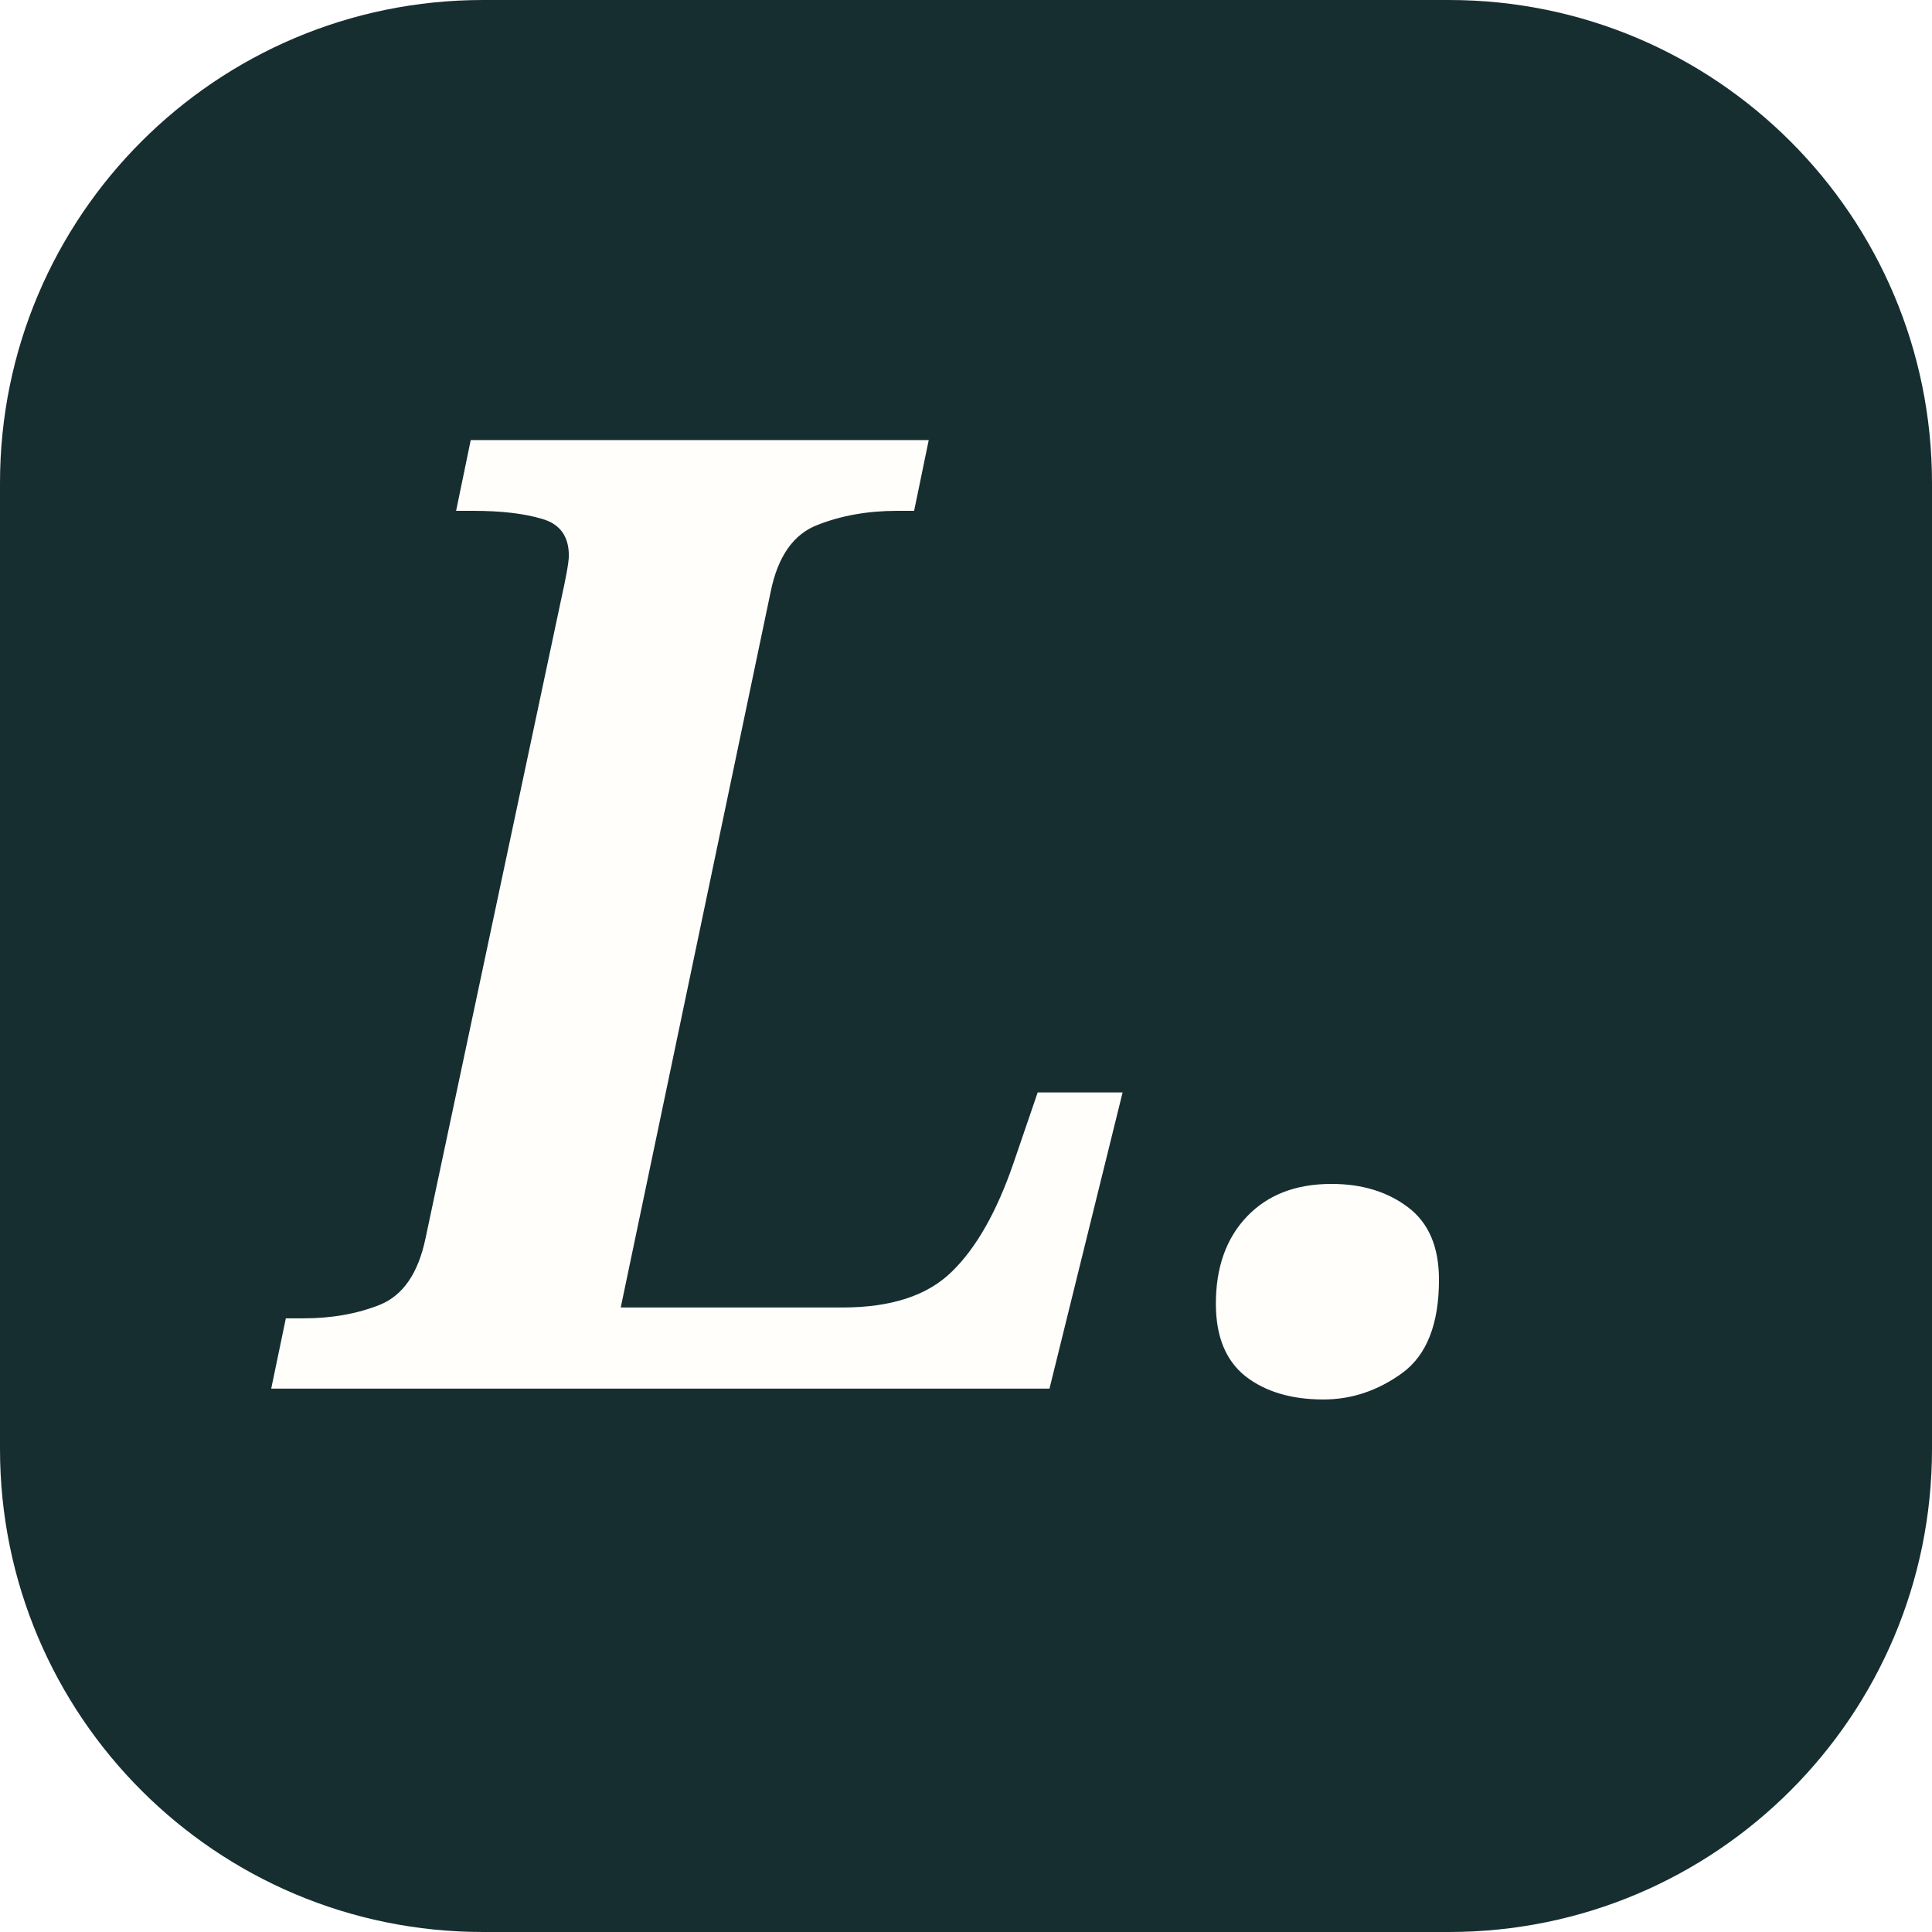
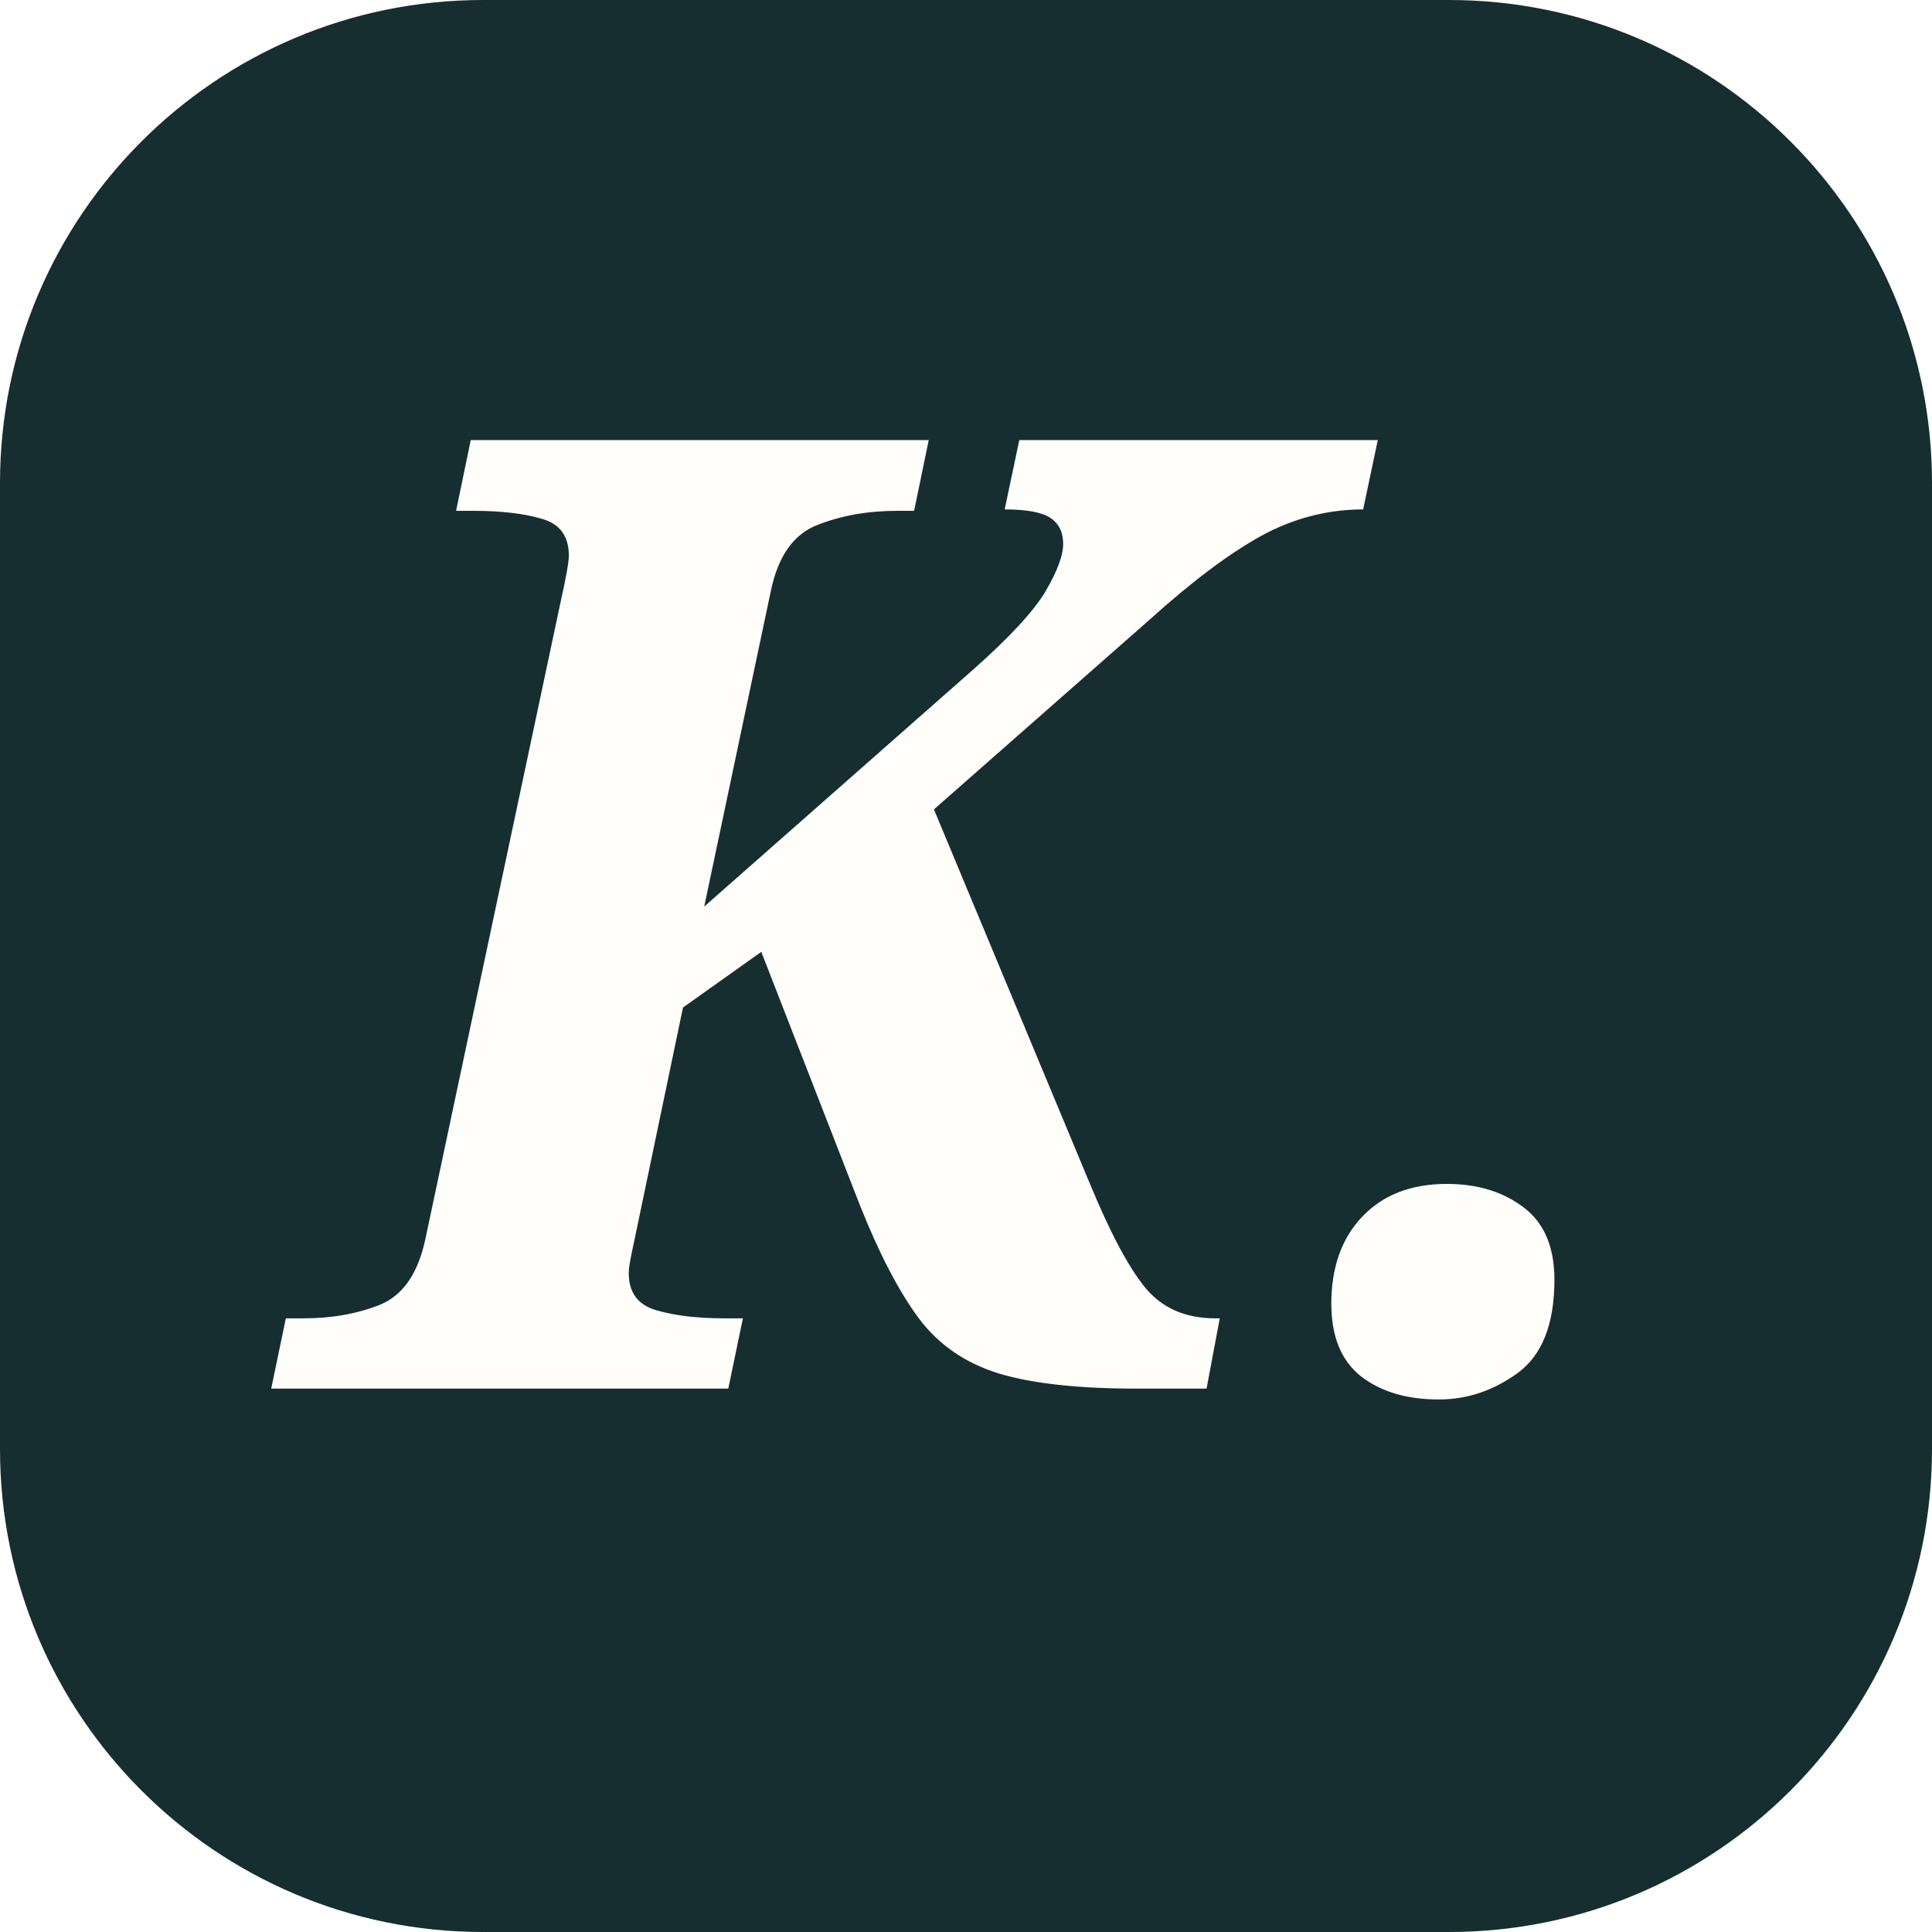
<svg xmlns="http://www.w3.org/2000/svg" viewBox="0 0 64 64">
  <rect width="64" height="64" rx="16" fill="#172e31" />
-   <text x="10" y="46" font-family="Georgia,serif" font-size="44" font-weight="bold" font-style="italic" fill="#fffefa">L.</text>
+   <text x="10" y="46" font-family="Georgia,serif" font-size="44" font-weight="bold" font-style="italic" fill="#fffefa">K.</text>
</svg>
